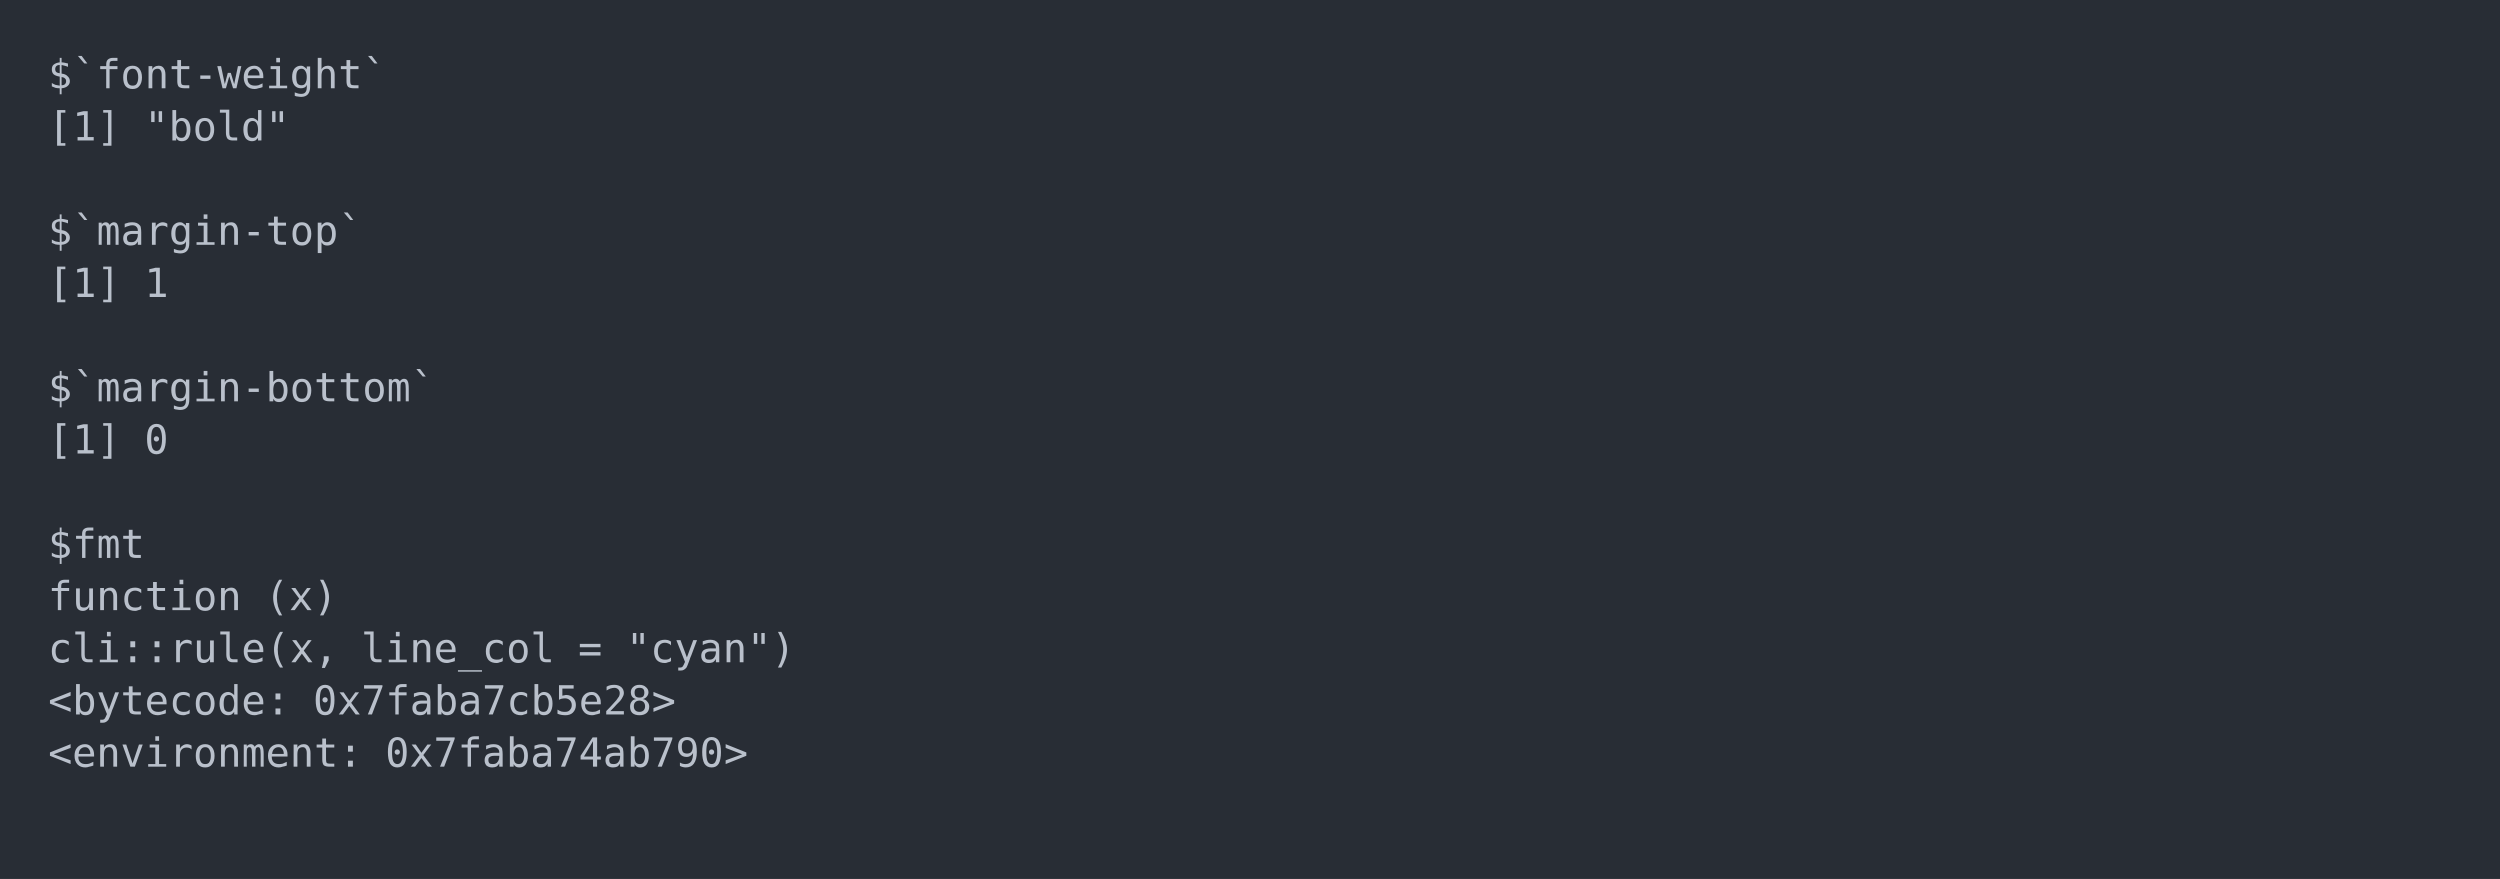
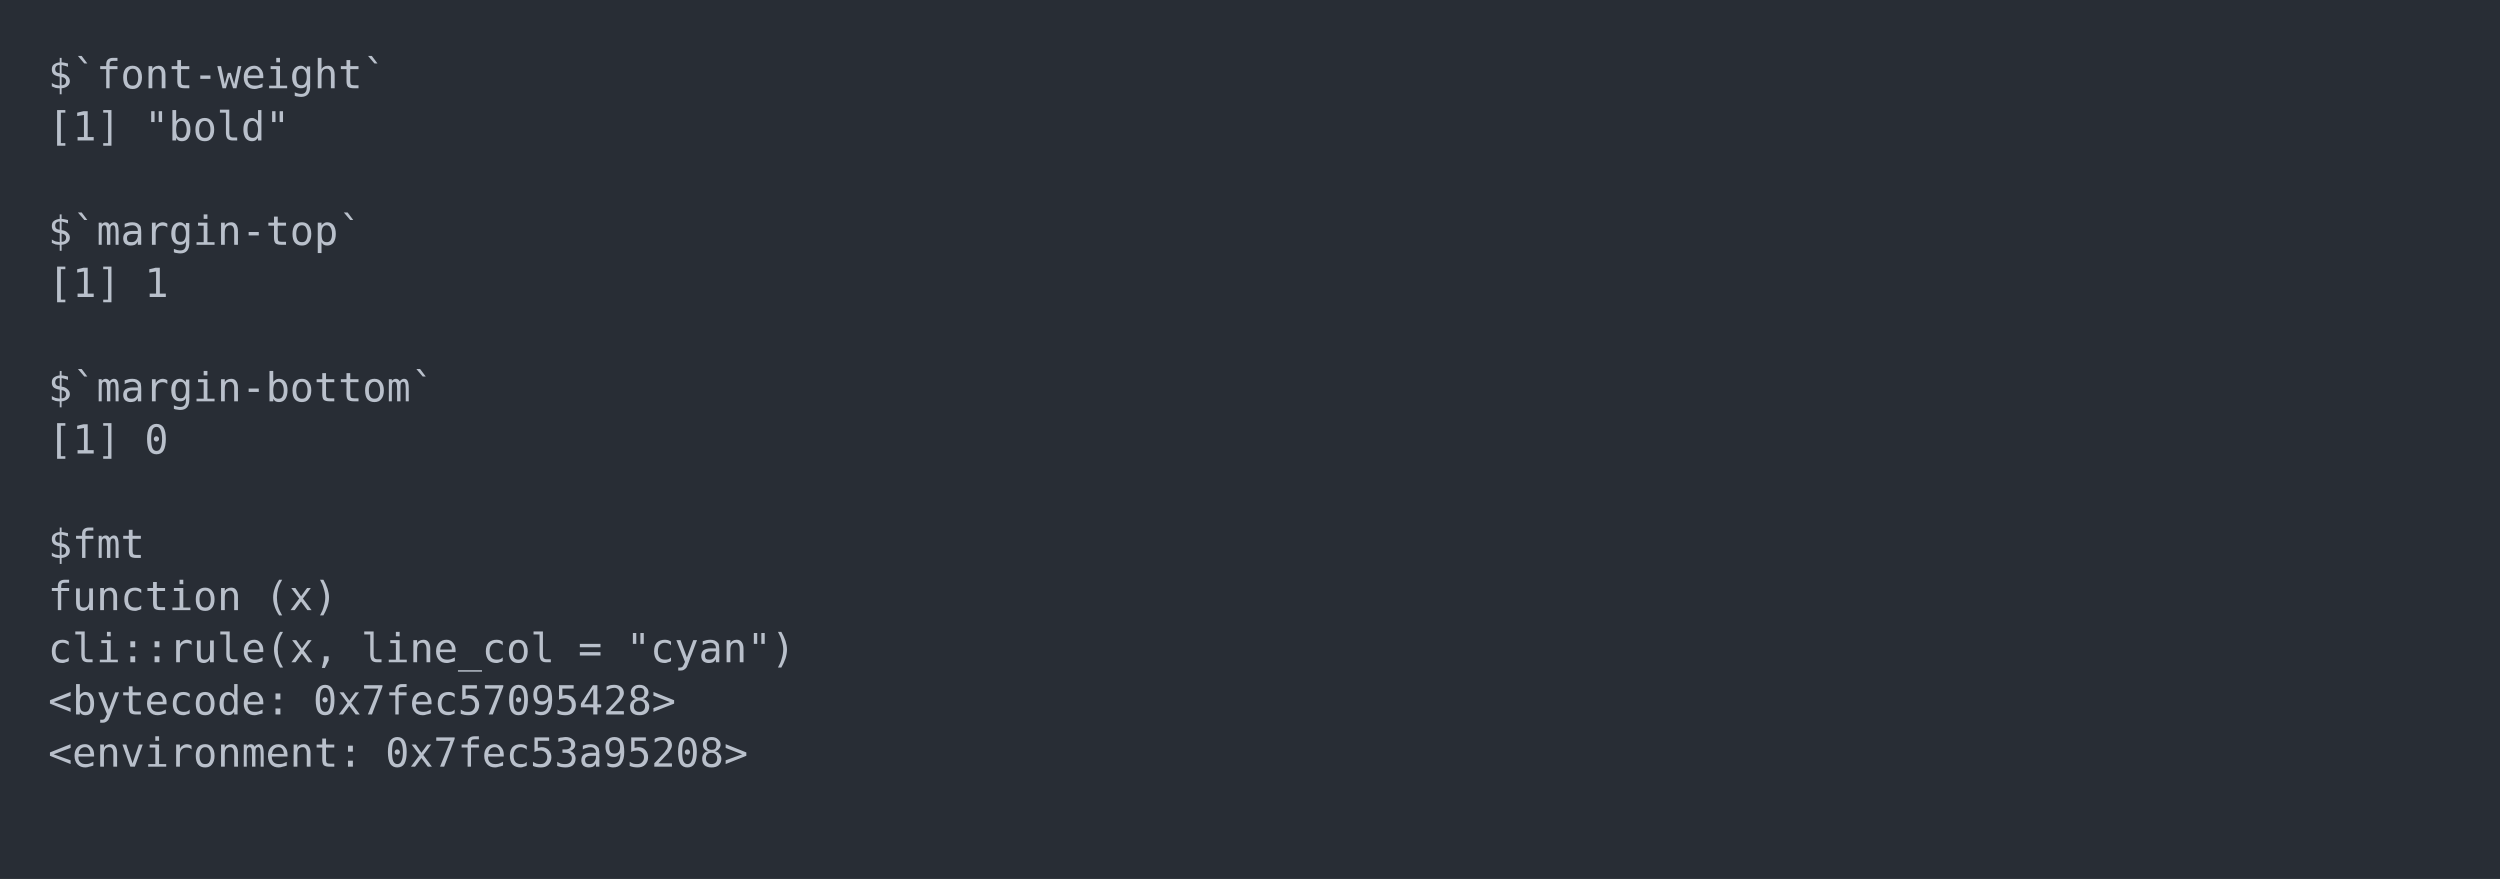
<svg xmlns="http://www.w3.org/2000/svg" xmlns:xlink="http://www.w3.org/1999/xlink" width="1040" height="365.65">
  <rect width="1040" height="365.65" rx="0" ry="0" class="a" />
  <svg height="325.65" viewBox="0 0 100 32.565" width="1000" x="20" y="20">
    <style>.a{fill:rgb(40,45,53)}.b{font-family:'Fira Code',Monaco,Consolas,Menlo,'Bitstream Vera Sans Mono','Powerline Symbols',monospace}.c{fill:transparent}.d{fill:rgb(185,192,203);white-space:pre}</style>
    <g font-family="'Fira Code',Monaco,Consolas,Menlo,'Bitstream Vera Sans Mono','Powerline Symbols',monospace" font-size="1.67" class="b">
      <defs>
        <symbol id="a">
          <rect height="16" width="100" x="0" y="0" class="c" />
        </symbol>
      </defs>
      <rect height="32.565" width="100" class="a" />
      <svg x="0" y="0" width="100">
        <svg x="0">
          <use xlink:href="#a" />
          <text x="0" y="1.67" class="d">$`font-weight`</text>
          <text x="0" y="3.841" class="d">[1]</text>
          <text x="4.008" y="3.841" class="d">"bold"</text>
          <text x="0" y="8.183" class="d">$`margin-top`</text>
          <text x="0" y="10.354" class="d">[1]</text>
          <text x="4.008" y="10.354" class="d">1</text>
          <text x="0" y="14.696" class="d">$`margin-bottom`</text>
          <text x="0" y="16.867" class="d">[1]</text>
          <text x="4.008" y="16.867" class="d">0</text>
          <text x="0" y="21.209" class="d">$fmt</text>
          <text x="0" y="23.38" class="d">function</text>
          <text x="9.018" y="23.38" class="d">(x)</text>
          <text x="0" y="25.551" class="d">cli::rule(x,</text>
          <text x="13.026" y="25.551" class="d">line_col</text>
          <text x="22.044" y="25.551" class="d">=</text>
          <text x="24.048" y="25.551" class="d">"cyan")</text>
          <text x="0" y="27.722" class="d">&lt;bytecode:</text>
-           <text x="11.022" y="27.722" class="d">0x7faba7cb5e28&gt;</text>
+           <text x="11.022" y="27.722" class="d">0x7fec57095428&gt;</text>
          <text x="0" y="29.893" class="d">&lt;environment:</text>
-           <text x="14.028" y="29.893" class="d">0x7faba74ab790&gt;</text>
+           <text x="14.028" y="29.893" class="d">0x7fec53a95208&gt;</text>
        </svg>
      </svg>
    </g>
  </svg>
</svg>
